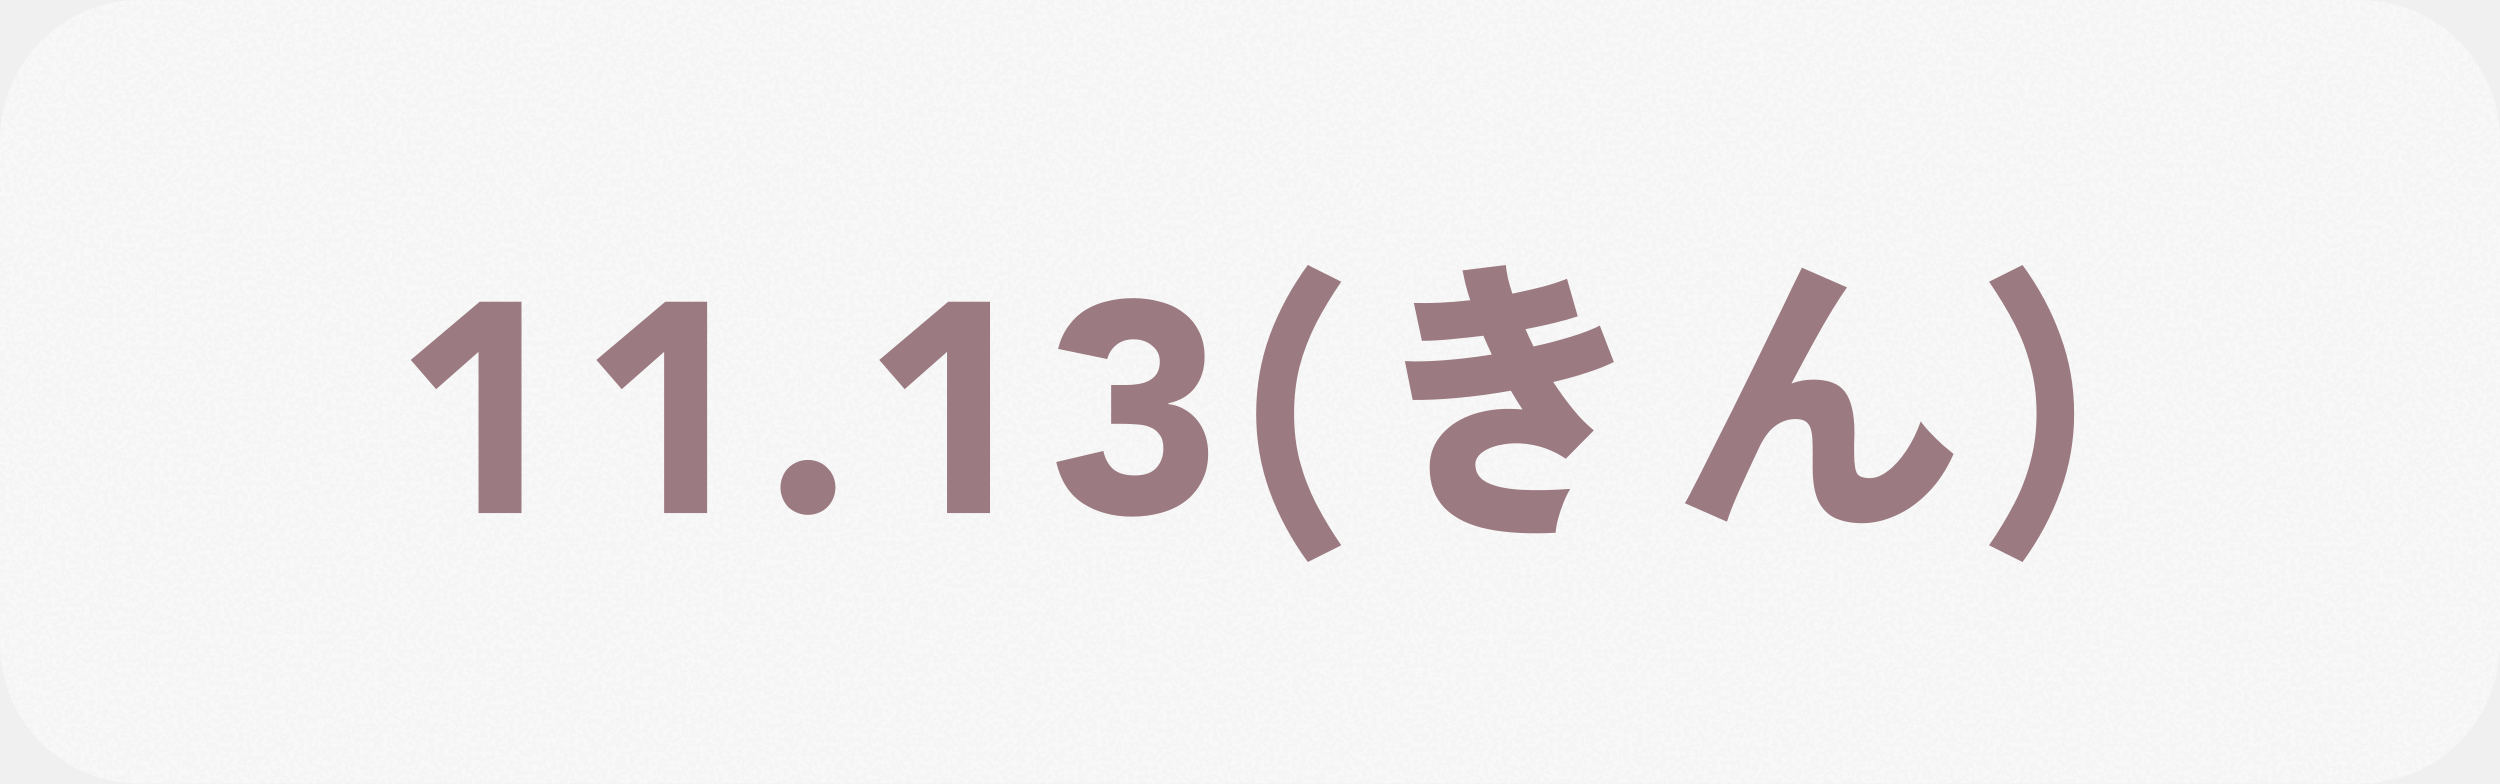
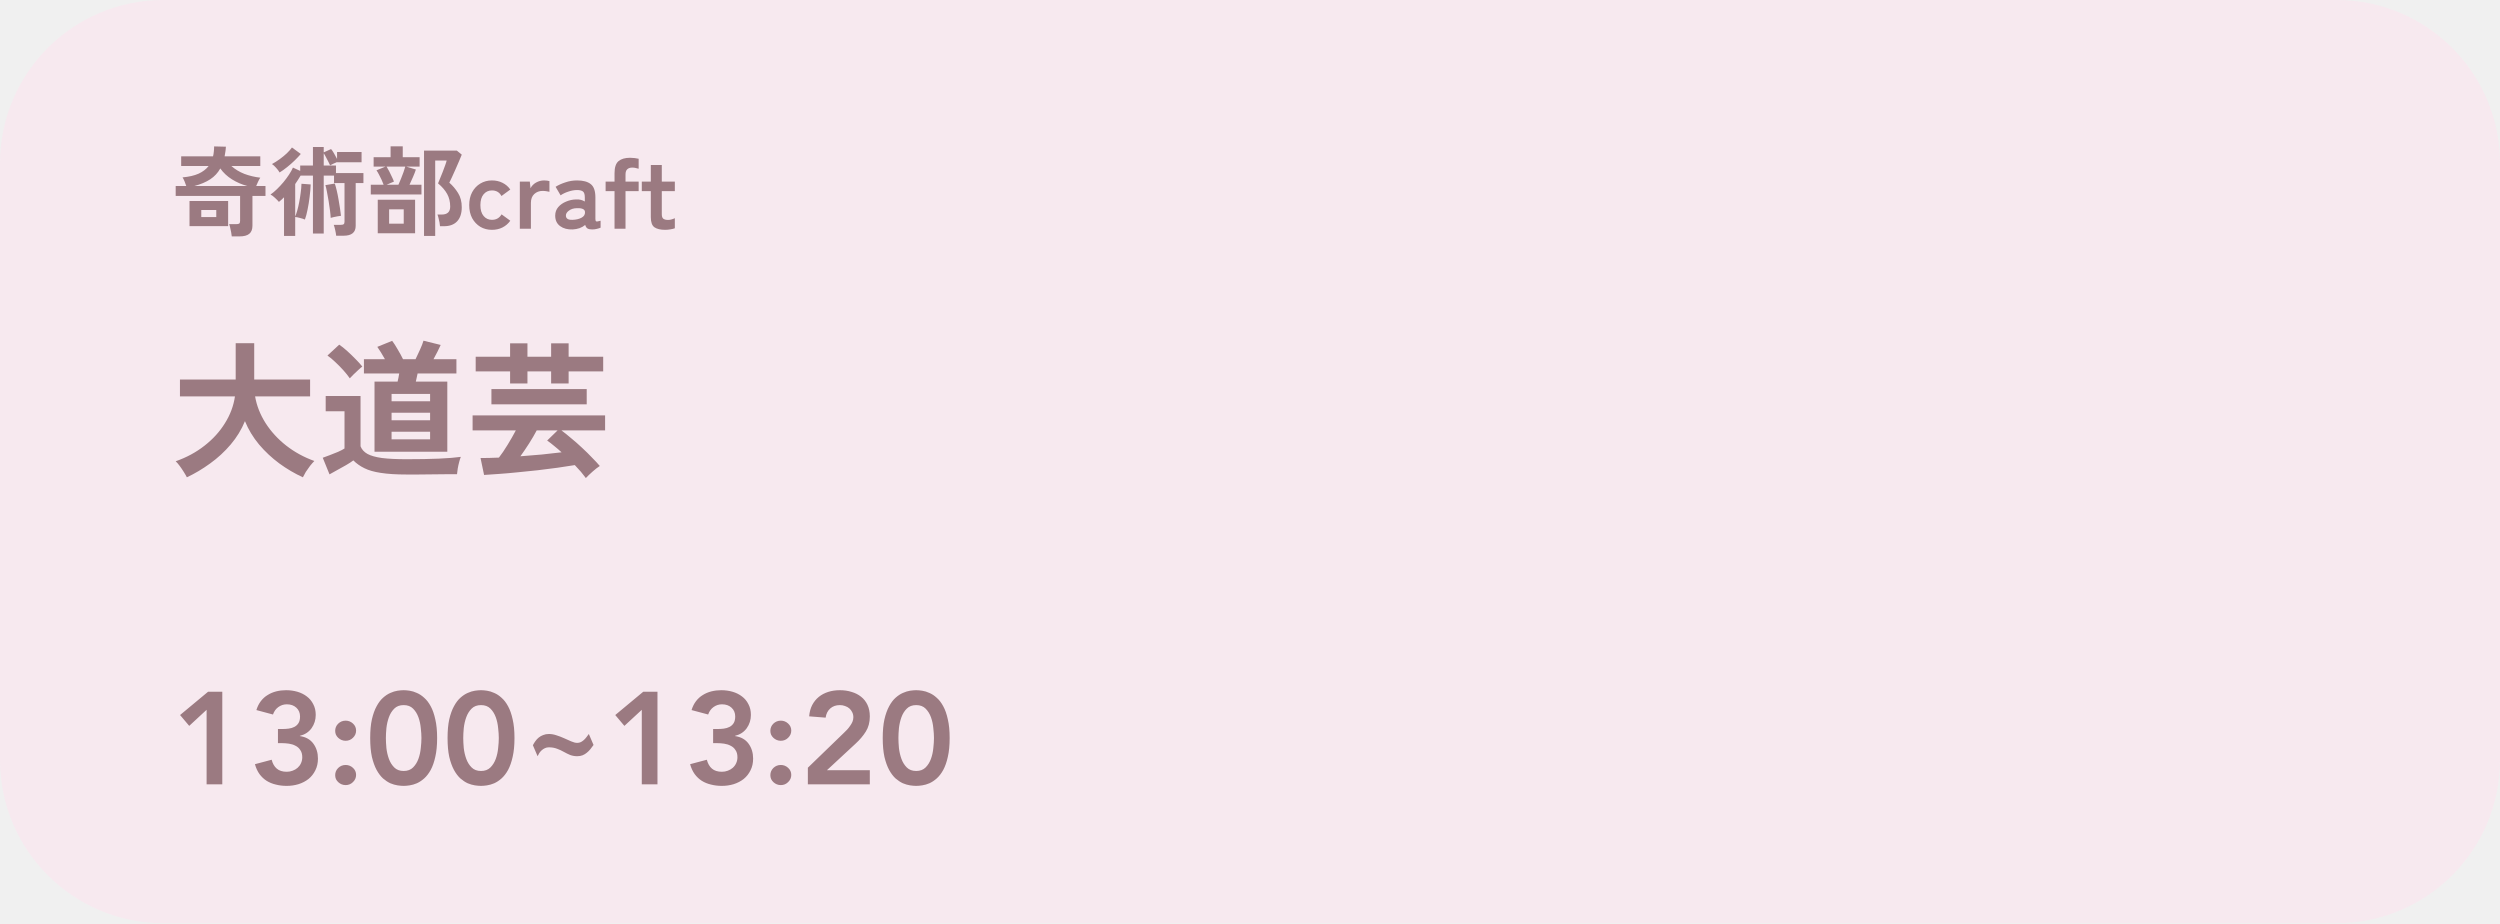
- <svg xmlns="http://www.w3.org/2000/svg" width="268" height="84" viewBox="0 0 268 84" fill="none">
-   <g filter="url(#filter0_n_0_1)">
-     <rect width="268" height="84" rx="15" fill="white" fill-opacity="0.5" />
-   </g>
-   <path d="M51.298 37.72L46.754 41.72L44.034 38.584L51.426 32.344H55.906V55H51.298V37.72ZM71.195 37.72L66.651 41.72L63.931 38.584L71.323 32.344H75.803V55H71.195V37.72ZM83.669 52.248C83.669 51.843 83.743 51.459 83.893 51.096C84.042 50.733 84.245 50.424 84.501 50.168C84.778 49.891 85.098 49.677 85.461 49.528C85.823 49.379 86.207 49.304 86.613 49.304C87.018 49.304 87.402 49.379 87.765 49.528C88.127 49.677 88.437 49.891 88.693 50.168C88.97 50.424 89.183 50.733 89.333 51.096C89.482 51.459 89.557 51.843 89.557 52.248C89.557 52.653 89.482 53.037 89.333 53.4C89.183 53.763 88.97 54.083 88.693 54.36C88.437 54.616 88.127 54.819 87.765 54.968C87.402 55.117 87.018 55.192 86.613 55.192C86.207 55.192 85.823 55.117 85.461 54.968C85.098 54.819 84.778 54.616 84.501 54.36C84.245 54.083 84.042 53.763 83.893 53.4C83.743 53.037 83.669 52.653 83.669 52.248ZM101.522 37.72L96.978 41.72L94.258 38.584L101.65 32.344H106.13V55H101.522V37.72ZM119.115 41.272H120.683C121.131 41.272 121.568 41.24 121.995 41.176C122.422 41.112 122.806 40.995 123.147 40.824C123.51 40.632 123.798 40.376 124.011 40.056C124.224 39.715 124.331 39.277 124.331 38.744C124.331 38.061 124.054 37.496 123.499 37.048C122.966 36.6 122.304 36.376 121.515 36.376C120.768 36.376 120.15 36.579 119.659 36.984C119.168 37.389 118.848 37.891 118.699 38.488L113.419 37.4C113.675 36.419 114.059 35.587 114.571 34.904C115.083 34.2 115.691 33.635 116.395 33.208C117.099 32.781 117.878 32.472 118.731 32.28C119.606 32.067 120.523 31.96 121.483 31.96C122.486 31.96 123.446 32.088 124.363 32.344C125.302 32.579 126.123 32.963 126.827 33.496C127.531 34.008 128.086 34.659 128.491 35.448C128.918 36.237 129.131 37.176 129.131 38.264C129.131 39.523 128.8 40.6 128.139 41.496C127.478 42.392 126.518 42.968 125.259 43.224V43.32C125.942 43.405 126.539 43.608 127.051 43.928C127.584 44.248 128.032 44.643 128.395 45.112C128.758 45.581 129.035 46.115 129.227 46.712C129.419 47.309 129.515 47.939 129.515 48.6C129.515 49.731 129.291 50.723 128.843 51.576C128.416 52.429 127.83 53.144 127.083 53.72C126.358 54.275 125.494 54.691 124.491 54.968C123.51 55.245 122.464 55.384 121.355 55.384C119.328 55.384 117.579 54.915 116.107 53.976C114.656 53.037 113.696 51.555 113.227 49.528L118.283 48.344C118.454 49.155 118.795 49.795 119.307 50.264C119.84 50.733 120.619 50.968 121.643 50.968C122.688 50.968 123.456 50.701 123.947 50.168C124.459 49.613 124.715 48.909 124.715 48.056C124.715 47.416 124.576 46.925 124.299 46.584C124.043 46.221 123.702 45.955 123.275 45.784C122.848 45.613 122.368 45.517 121.835 45.496C121.302 45.453 120.768 45.432 120.235 45.432H119.115V41.272ZM140.197 60.248C138.447 57.859 137.082 55.331 136.101 52.664C135.141 49.997 134.661 47.224 134.661 44.344C134.661 41.443 135.141 38.659 136.101 35.992C137.082 33.325 138.447 30.797 140.197 28.408L143.781 30.2C142.757 31.693 141.861 33.176 141.093 34.648C140.346 36.12 139.759 37.645 139.333 39.224C138.927 40.803 138.725 42.509 138.725 44.344C138.725 46.157 138.927 47.853 139.333 49.432C139.759 51.011 140.346 52.536 141.093 54.008C141.861 55.48 142.757 56.963 143.781 58.456L140.197 60.248ZM166.765 57.112C163.971 57.261 161.56 57.133 159.533 56.728C157.528 56.323 155.981 55.576 154.893 54.488C153.805 53.4 153.261 51.928 153.261 50.072C153.261 48.707 153.699 47.533 154.573 46.552C155.448 45.549 156.632 44.813 158.125 44.344C159.64 43.875 161.336 43.725 163.213 43.896C163 43.555 162.787 43.224 162.573 42.904C162.381 42.563 162.179 42.221 161.965 41.88C160.067 42.221 158.189 42.477 156.333 42.648C154.477 42.819 152.845 42.893 151.437 42.872L150.605 38.712C151.8 38.776 153.219 38.744 154.861 38.616C156.504 38.488 158.189 38.285 159.917 38.008C159.768 37.667 159.619 37.336 159.469 37.016C159.32 36.675 159.171 36.333 159.021 35.992C157.784 36.141 156.589 36.269 155.437 36.376C154.307 36.483 153.304 36.536 152.429 36.536L151.565 32.472C153.336 32.536 155.352 32.44 157.613 32.184C157.4 31.565 157.229 30.989 157.101 30.456C156.973 29.901 156.867 29.411 156.781 28.984L161.421 28.408C161.464 28.813 161.539 29.283 161.645 29.816C161.773 30.328 161.933 30.883 162.125 31.48C163.256 31.245 164.333 31 165.357 30.744C166.381 30.467 167.256 30.179 167.981 29.88L169.133 33.912C168.429 34.147 167.597 34.381 166.637 34.616C165.677 34.851 164.643 35.075 163.533 35.288C163.661 35.587 163.8 35.896 163.949 36.216C164.099 36.536 164.248 36.845 164.397 37.144C165.848 36.824 167.192 36.472 168.429 36.088C169.688 35.704 170.712 35.309 171.501 34.904L173.005 38.808C172.195 39.213 171.224 39.597 170.093 39.96C168.984 40.323 167.789 40.653 166.509 40.952C167.192 41.997 167.896 42.968 168.621 43.864C169.347 44.76 170.093 45.517 170.861 46.136L167.853 49.176C166.765 48.451 165.645 47.971 164.493 47.736C163.363 47.501 162.317 47.459 161.357 47.608C160.397 47.736 159.619 48.003 159.021 48.408C158.445 48.792 158.157 49.251 158.157 49.784C158.157 50.659 158.584 51.309 159.437 51.736C160.312 52.163 161.517 52.419 163.053 52.504C164.589 52.589 166.349 52.557 168.333 52.408C168.077 52.813 167.832 53.315 167.597 53.912C167.363 54.488 167.171 55.064 167.021 55.64C166.872 56.216 166.787 56.707 166.765 57.112ZM199.629 56.088C198.563 56.088 197.624 55.917 196.813 55.576C196.024 55.235 195.405 54.637 194.957 53.784C194.531 52.909 194.317 51.693 194.317 50.136V47.864C194.317 46.691 194.179 45.912 193.901 45.528C193.645 45.123 193.176 44.92 192.493 44.92C191.704 44.92 190.979 45.165 190.317 45.656C189.656 46.147 189.08 46.915 188.589 47.96C187.757 49.709 187.021 51.299 186.381 52.728C185.763 54.136 185.347 55.203 185.133 55.928L180.621 53.944C180.835 53.603 181.187 52.941 181.677 51.96C182.189 50.979 182.787 49.795 183.469 48.408C184.173 47.021 184.92 45.539 185.709 43.96C186.499 42.36 187.288 40.76 188.077 39.16C188.867 37.539 189.603 36.024 190.285 34.616C190.989 33.187 191.587 31.949 192.077 30.904C192.589 29.859 192.952 29.123 193.165 28.696L197.997 30.808C197.592 31.363 197.069 32.163 196.429 33.208C195.789 34.253 195.096 35.459 194.349 36.824C193.603 38.189 192.835 39.619 192.045 41.112C192.792 40.835 193.571 40.696 194.381 40.696C196.024 40.696 197.165 41.144 197.805 42.04C198.467 42.936 198.797 44.397 198.797 46.424C198.797 46.68 198.787 47.032 198.765 47.48C198.765 47.907 198.765 48.259 198.765 48.536C198.765 49.688 198.872 50.435 199.085 50.776C199.299 51.096 199.757 51.256 200.461 51.256C201.08 51.256 201.72 51 202.381 50.488C203.064 49.976 203.715 49.261 204.333 48.344C204.952 47.427 205.475 46.371 205.901 45.176C206.179 45.56 206.531 45.976 206.957 46.424C207.384 46.872 207.821 47.299 208.269 47.704C208.717 48.088 209.101 48.408 209.421 48.664C208.675 50.349 207.757 51.736 206.669 52.824C205.603 53.912 204.461 54.723 203.245 55.256C202.029 55.811 200.824 56.088 199.629 56.088ZM216.813 60.248L213.229 58.456C214.253 56.963 215.149 55.48 215.917 54.008C216.685 52.536 217.272 51.011 217.677 49.432C218.104 47.853 218.317 46.157 218.317 44.344C218.317 42.509 218.104 40.803 217.677 39.224C217.272 37.645 216.685 36.12 215.917 34.648C215.149 33.176 214.253 31.693 213.229 30.2L216.813 28.408C218.563 30.797 219.917 33.325 220.877 35.992C221.859 38.659 222.349 41.443 222.349 44.344C222.349 47.224 221.859 49.997 220.877 52.664C219.917 55.331 218.563 57.859 216.813 60.248Z" fill="#9B7A81" />
-   <defs>
-     <filter id="filter0_n_0_1" x="0" y="0" width="268" height="84" filterUnits="userSpaceOnUse" color-interpolation-filters="sRGB">
-       <feFlood flood-opacity="0" result="BackgroundImageFix" />
-       <feBlend mode="normal" in="SourceGraphic" in2="BackgroundImageFix" result="shape" />
-       <feTurbulence type="fractalNoise" baseFrequency="2 2" stitchTiles="stitch" numOctaves="3" result="noise" seed="1138" />
-       <feColorMatrix in="noise" type="luminanceToAlpha" result="alphaNoise" />
-       <feComponentTransfer in="alphaNoise" result="coloredNoise1">
-         <feFuncA type="discrete" tableValues="1 1 1 1 1 1 1 1 1 1 1 1 1 1 1 1 1 1 1 1 1 1 1 1 1 1 1 1 1 1 1 1 1 1 1 1 1 1 1 1 1 1 1 1 1 1 1 1 1 1 1 0 0 0 0 0 0 0 0 0 0 0 0 0 0 0 0 0 0 0 0 0 0 0 0 0 0 0 0 0 0 0 0 0 0 0 0 0 0 0 0 0 0 0 0 0 0 0 0 0 " />
-       </feComponentTransfer>
-       <feComposite operator="in" in2="shape" in="coloredNoise1" result="noise1Clipped" />
-       <feFlood flood-color="rgba(217, 217, 217, 0.19)" result="color1Flood" />
-       <feComposite operator="in" in2="noise1Clipped" in="color1Flood" result="color1" />
-       <feMerge result="effect1_noise_0_1">
-         <feMergeNode in="shape" />
-         <feMergeNode in="color1" />
-       </feMerge>
-     </filter>
-   </defs>
+ <svg xmlns="http://www.w3.org/2000/svg" width="306" height="113" viewBox="0 0 306 113" fill="none">
+   <rect width="306" height="113" rx="20" fill="#F7E9EF" />
+   <path d="M28.368 28.936C28.36 28.8 28.336 28.636 28.296 28.444C28.264 28.252 28.224 28.064 28.176 27.88C28.136 27.696 28.092 27.548 28.044 27.436H28.908C29.084 27.436 29.208 27.412 29.28 27.364C29.352 27.308 29.388 27.196 29.388 27.028V23.98H21.504V22.768H22.8C22.744 22.6 22.676 22.416 22.596 22.216C22.516 22.016 22.432 21.848 22.344 21.712C23.136 21.64 23.792 21.488 24.312 21.256C24.832 21.016 25.24 20.704 25.536 20.32H22.176V19.132H26.076C26.124 18.948 26.156 18.756 26.172 18.556C26.196 18.356 26.208 18.144 26.208 17.92L27.648 17.956C27.64 18.164 27.62 18.368 27.588 18.568C27.564 18.76 27.532 18.948 27.492 19.132H31.86V20.32H28.32C28.768 20.72 29.296 21.04 29.904 21.28C30.52 21.512 31.172 21.668 31.86 21.748C31.764 21.892 31.672 22.06 31.584 22.252C31.496 22.436 31.42 22.608 31.356 22.768H32.496V23.98H30.9V27.616C30.9 28.08 30.768 28.416 30.504 28.624C30.248 28.832 29.852 28.936 29.316 28.936H28.368ZM23.196 27.676V24.604H27.924V27.676H23.196ZM23.784 22.768H30.276C29.596 22.584 28.968 22.312 28.392 21.952C27.816 21.592 27.34 21.148 26.964 20.62C26.668 21.156 26.26 21.596 25.74 21.94C25.22 22.284 24.568 22.56 23.784 22.768ZM24.636 26.572H26.472V25.708H24.636V26.572ZM34.764 28.876V24.148C34.66 24.252 34.556 24.352 34.452 24.448C34.348 24.536 34.244 24.624 34.14 24.712C34.028 24.576 33.868 24.412 33.66 24.22C33.46 24.028 33.276 23.892 33.108 23.812C33.364 23.636 33.628 23.416 33.9 23.152C34.172 22.888 34.436 22.604 34.692 22.3C34.948 21.988 35.176 21.68 35.376 21.376C35.584 21.064 35.744 20.776 35.856 20.512L36.744 20.92V20.26H38.304V17.992H39.624V18.652L40.524 18.244C40.636 18.372 40.76 18.556 40.896 18.796C41.032 19.028 41.152 19.248 41.256 19.456V18.604H44.256V19.864H41.256V19.84C41.128 19.888 40.98 19.952 40.812 20.032C40.652 20.104 40.516 20.172 40.404 20.236C40.356 20.116 40.284 19.968 40.188 19.792C40.1 19.608 40.004 19.424 39.9 19.24C39.804 19.048 39.712 18.888 39.624 18.76V20.26H41.124V21.184H44.484V22.408H43.536V27.64C43.536 28.448 43.044 28.852 42.06 28.852H41.148C41.132 28.668 41.092 28.436 41.028 28.156C40.972 27.884 40.912 27.672 40.848 27.52H41.712C41.872 27.52 41.988 27.496 42.06 27.448C42.132 27.392 42.168 27.288 42.168 27.136V22.408H40.884V21.496H39.624V28.588H38.304V21.496H36.792C36.688 21.672 36.58 21.848 36.468 22.024C36.364 22.192 36.252 22.36 36.132 22.528V26.5C36.212 26.316 36.296 26.072 36.384 25.768C36.472 25.456 36.552 25.112 36.624 24.736C36.696 24.36 36.756 23.98 36.804 23.596C36.86 23.204 36.892 22.836 36.9 22.492L38.028 22.576C38.012 23.048 37.968 23.556 37.896 24.1C37.832 24.644 37.748 25.164 37.644 25.66C37.548 26.148 37.44 26.552 37.32 26.872C37.152 26.8 36.952 26.736 36.72 26.68C36.496 26.616 36.3 26.576 36.132 26.56V28.876H34.764ZM40.476 26.668C40.468 26.436 40.44 26.136 40.392 25.768C40.344 25.4 40.288 25.016 40.224 24.616C40.16 24.216 40.092 23.84 40.02 23.488C39.956 23.136 39.892 22.86 39.828 22.66L40.98 22.468C41.06 22.7 41.14 22.988 41.22 23.332C41.3 23.668 41.372 24.028 41.436 24.412C41.508 24.788 41.568 25.152 41.616 25.504C41.672 25.856 41.712 26.16 41.736 26.416C41.632 26.424 41.496 26.444 41.328 26.476C41.168 26.508 41.008 26.54 40.848 26.572C40.696 26.604 40.572 26.636 40.476 26.668ZM34.224 21.112C34.12 20.928 33.976 20.736 33.792 20.536C33.616 20.336 33.448 20.184 33.288 20.08C33.6 19.912 33.916 19.712 34.236 19.48C34.556 19.248 34.848 19.008 35.112 18.76C35.376 18.504 35.584 18.268 35.736 18.052L36.816 18.844C36.608 19.092 36.356 19.36 36.06 19.648C35.772 19.928 35.468 20.196 35.148 20.452C34.828 20.708 34.52 20.928 34.224 21.112ZM51.9 28.876V18.436H55.92L56.52 18.928C56.448 19.12 56.34 19.38 56.196 19.708C56.06 20.028 55.912 20.368 55.752 20.728C55.592 21.08 55.444 21.408 55.308 21.712C55.172 22.008 55.068 22.224 54.996 22.36C55.404 22.712 55.76 23.132 56.064 23.62C56.368 24.1 56.52 24.684 56.52 25.372C56.52 26.108 56.332 26.68 55.956 27.088C55.58 27.488 55.044 27.688 54.348 27.688H53.856C53.848 27.552 53.828 27.396 53.796 27.22C53.764 27.036 53.724 26.86 53.676 26.692C53.636 26.516 53.592 26.372 53.544 26.26H54.06C54.756 26.26 55.104 25.936 55.104 25.288C55.104 24.704 54.98 24.188 54.732 23.74C54.484 23.292 54.112 22.86 53.616 22.444C53.664 22.332 53.74 22.148 53.844 21.892C53.948 21.636 54.06 21.36 54.18 21.064C54.3 20.76 54.404 20.48 54.492 20.224C54.588 19.96 54.648 19.768 54.672 19.648H53.268V28.876H51.9ZM45.384 23.8V22.612H46.956C46.892 22.428 46.808 22.224 46.704 22C46.6 21.776 46.492 21.56 46.38 21.352C46.268 21.136 46.168 20.968 46.08 20.848L47.184 20.392H45.732V19.24H47.808V17.908H49.296V19.24H51.36V20.392H49.728L50.904 20.752C50.824 21 50.708 21.3 50.556 21.652C50.412 21.996 50.268 22.316 50.124 22.612H51.588V23.8H45.384ZM46.236 28.552V24.448H50.808V28.552H46.236ZM47.316 22.612H48.768C48.864 22.404 48.968 22.16 49.08 21.88C49.192 21.6 49.296 21.328 49.392 21.064C49.488 20.792 49.56 20.568 49.608 20.392H47.316C47.412 20.544 47.52 20.736 47.64 20.968C47.76 21.2 47.872 21.432 47.976 21.664C48.088 21.888 48.168 22.076 48.216 22.228L47.316 22.612ZM47.628 27.376H49.416V25.624H47.628V27.376ZM60.216 28.132C59.688 28.132 59.212 28.008 58.788 27.76C58.372 27.504 58.04 27.152 57.792 26.704C57.552 26.248 57.432 25.716 57.432 25.108C57.432 24.5 57.552 23.972 57.792 23.524C58.04 23.068 58.372 22.716 58.788 22.468C59.212 22.212 59.688 22.084 60.216 22.084C60.688 22.084 61.116 22.18 61.5 22.372C61.892 22.564 62.212 22.84 62.46 23.2L61.38 23.992C61.132 23.536 60.744 23.308 60.216 23.308C59.8 23.308 59.46 23.464 59.196 23.776C58.932 24.088 58.8 24.532 58.8 25.108C58.8 25.684 58.932 26.128 59.196 26.44C59.46 26.752 59.8 26.908 60.216 26.908C60.736 26.908 61.128 26.684 61.392 26.236L62.46 27.016C62.212 27.368 61.892 27.644 61.5 27.844C61.116 28.036 60.688 28.132 60.216 28.132ZM63.627 28V22.228H64.85L64.934 23.044C65.079 22.756 65.302 22.524 65.606 22.348C65.918 22.172 66.246 22.084 66.591 22.084C66.727 22.084 66.85 22.092 66.963 22.108C67.075 22.124 67.171 22.144 67.251 22.168V23.476C67.147 23.444 67.022 23.42 66.879 23.404C66.743 23.38 66.582 23.368 66.398 23.368C66.007 23.368 65.671 23.496 65.391 23.752C65.118 24.008 64.983 24.368 64.983 24.832V28H63.627ZM70.105 28.084C69.481 28.108 68.965 27.972 68.557 27.676C68.157 27.38 67.957 26.952 67.957 26.392C67.957 25.984 68.081 25.636 68.329 25.348C68.577 25.06 68.897 24.836 69.289 24.676C69.681 24.508 70.085 24.42 70.501 24.412C70.709 24.396 70.905 24.412 71.089 24.46C71.273 24.508 71.437 24.576 71.581 24.664V24.16C71.581 23.784 71.501 23.54 71.341 23.428C71.181 23.316 70.945 23.26 70.633 23.26C70.297 23.26 69.941 23.324 69.565 23.452C69.197 23.572 68.881 23.724 68.617 23.908L68.005 22.864C68.333 22.656 68.729 22.476 69.193 22.324C69.657 22.164 70.137 22.084 70.633 22.084C71.377 22.084 71.937 22.236 72.313 22.54C72.689 22.836 72.877 23.376 72.877 24.16V26.812C72.877 26.98 72.913 27.076 72.985 27.1C73.065 27.124 73.241 27.096 73.513 27.016V27.868C73.393 27.924 73.241 27.972 73.057 28.012C72.881 28.06 72.689 28.084 72.481 28.084C72.233 28.084 72.041 28.044 71.905 27.964C71.777 27.876 71.685 27.732 71.629 27.532C71.429 27.7 71.197 27.832 70.933 27.928C70.669 28.016 70.393 28.068 70.105 28.084ZM70.081 26.908C70.529 26.892 70.897 26.804 71.185 26.644C71.481 26.484 71.621 26.256 71.605 25.96C71.597 25.768 71.497 25.636 71.305 25.564C71.121 25.492 70.889 25.464 70.609 25.48C70.217 25.488 69.893 25.588 69.637 25.78C69.381 25.964 69.257 26.172 69.265 26.404C69.281 26.764 69.553 26.932 70.081 26.908ZM75.219 28V23.392H74.127V22.228H75.219V21.196C75.219 20.484 75.383 19.992 75.711 19.72C76.039 19.448 76.507 19.312 77.115 19.312C77.307 19.312 77.499 19.324 77.691 19.348C77.891 19.372 78.051 19.4 78.171 19.432V20.656C78.059 20.616 77.935 20.584 77.799 20.56C77.671 20.528 77.539 20.512 77.403 20.512C77.131 20.512 76.923 20.58 76.779 20.716C76.635 20.844 76.563 21.06 76.563 21.364V22.228H78.171V23.392H76.563V28H75.219ZM81.412 28.132C80.844 28.132 80.408 28.028 80.104 27.82C79.808 27.612 79.66 27.196 79.66 26.572V23.392H78.556V22.228H79.66V20.2H81.004V22.228H82.6V23.392H81.004V26.224C81.004 26.496 81.068 26.68 81.196 26.776C81.332 26.872 81.524 26.92 81.772 26.92C81.924 26.92 82.076 26.896 82.228 26.848C82.388 26.8 82.512 26.752 82.6 26.704V27.94C82.456 27.996 82.276 28.04 82.06 28.072C81.844 28.112 81.628 28.132 81.412 28.132Z" fill="#9B7A81" />
+   <path d="M22.872 58.422C22.776 58.23 22.644 58.002 22.476 57.738C22.32 57.486 22.152 57.24 21.972 57C21.804 56.772 21.648 56.592 21.504 56.46C22.836 55.992 24.012 55.356 25.032 54.552C26.064 53.748 26.898 52.83 27.534 51.798C28.182 50.766 28.59 49.674 28.758 48.522H22.026V46.452H28.848V42.006H31.116V46.452H37.956V48.522H31.224C31.416 49.65 31.842 50.736 32.502 51.78C33.162 52.812 34.002 53.73 35.022 54.534C36.054 55.338 37.206 55.968 38.478 56.424C38.322 56.58 38.148 56.778 37.956 57.018C37.776 57.258 37.602 57.504 37.434 57.756C37.278 58.02 37.158 58.242 37.074 58.422C36.078 57.966 35.118 57.402 34.194 56.73C33.27 56.046 32.442 55.272 31.71 54.408C30.978 53.532 30.402 52.578 29.982 51.546C29.562 52.578 28.98 53.532 28.236 54.408C27.492 55.284 26.652 56.058 25.716 56.73C24.792 57.402 23.844 57.966 22.872 58.422ZM45.84 55.29V46.704H48.666C48.702 46.548 48.738 46.386 48.774 46.218C48.81 46.038 48.84 45.87 48.864 45.714H44.544V43.968H47.118C46.962 43.692 46.8 43.416 46.632 43.14C46.464 42.864 46.314 42.636 46.182 42.456L48 41.718C48.204 41.982 48.432 42.336 48.684 42.78C48.948 43.224 49.164 43.62 49.332 43.968H50.862C51.03 43.632 51.21 43.248 51.402 42.816C51.606 42.372 51.75 42 51.834 41.7L53.94 42.222C53.844 42.45 53.712 42.726 53.544 43.05C53.388 43.362 53.226 43.668 53.058 43.968H55.866V45.714H51.114C51.078 45.87 51.042 46.038 51.006 46.218C50.97 46.386 50.934 46.548 50.898 46.704H54.75V55.29H45.84ZM49.764 58.08C48.492 58.08 47.442 58.014 46.614 57.882C45.798 57.762 45.126 57.57 44.598 57.306C44.082 57.054 43.632 56.736 43.248 56.352C43.032 56.52 42.738 56.712 42.366 56.928C42.006 57.132 41.64 57.336 41.268 57.54C40.896 57.744 40.584 57.918 40.332 58.062L39.504 56.028C39.708 55.956 39.984 55.854 40.332 55.722C40.68 55.59 41.028 55.452 41.376 55.308C41.724 55.152 41.988 55.014 42.168 54.894V50.34H39.864V48.468H44.13V54.624C44.274 55.008 44.556 55.32 44.976 55.56C45.396 55.788 45.996 55.956 46.776 56.064C47.556 56.16 48.552 56.208 49.764 56.208C51.3 56.208 52.62 56.184 53.724 56.136C54.828 56.088 55.722 56.016 56.406 55.92C56.346 56.052 56.28 56.256 56.208 56.532C56.136 56.796 56.076 57.066 56.028 57.342C55.98 57.63 55.95 57.864 55.938 58.044C55.602 58.044 55.164 58.044 54.624 58.044C54.084 58.056 53.508 58.062 52.896 58.062C52.296 58.074 51.72 58.08 51.168 58.08C50.616 58.08 50.148 58.08 49.764 58.08ZM42.816 46.308C42.612 46.008 42.354 45.684 42.042 45.336C41.73 44.988 41.4 44.652 41.052 44.328C40.716 44.004 40.392 43.734 40.08 43.518L41.52 42.186C41.808 42.378 42.132 42.636 42.492 42.96C42.852 43.284 43.2 43.62 43.536 43.968C43.872 44.304 44.142 44.604 44.346 44.868C44.226 44.952 44.064 45.09 43.86 45.282C43.656 45.462 43.458 45.648 43.266 45.84C43.074 46.032 42.924 46.188 42.816 46.308ZM47.928 53.778H52.644V52.842H47.928V53.778ZM47.928 51.438H52.644V50.52H47.928V51.438ZM47.928 49.116H52.644V48.216H47.928V49.116ZM71.706 58.512C71.538 58.284 71.34 58.032 71.112 57.756C70.884 57.492 70.632 57.216 70.356 56.928C69.72 57.036 69.012 57.144 68.232 57.252C67.452 57.36 66.648 57.462 65.82 57.558C64.992 57.654 64.17 57.738 63.354 57.81C62.55 57.894 61.794 57.96 61.086 58.008C60.378 58.068 59.766 58.11 59.25 58.134L58.818 56.064C59.478 56.064 60.228 56.046 61.068 56.01C61.404 55.578 61.758 55.056 62.13 54.444C62.514 53.82 62.85 53.232 63.138 52.68H57.846V50.844H74.064V52.68H68.718C69.078 52.944 69.474 53.262 69.906 53.634C70.35 53.994 70.794 54.384 71.238 54.804C71.682 55.212 72.09 55.614 72.462 56.01C72.846 56.394 73.164 56.736 73.416 57.036C73.152 57.204 72.858 57.432 72.534 57.72C72.21 58.008 71.934 58.272 71.706 58.512ZM62.436 46.938V45.462H58.224V43.662H62.436V42.024H64.56V43.662H67.458V42.024H69.6V43.662H73.83V45.462H69.6V46.938H67.458V45.462H64.56V46.938H62.436ZM60.15 49.494V47.622H71.814V49.494H60.15ZM63.696 55.848C64.572 55.788 65.448 55.716 66.324 55.632C67.2 55.536 68.004 55.446 68.736 55.362C68.436 55.086 68.136 54.828 67.836 54.588C67.536 54.336 67.248 54.114 66.972 53.922L68.25 52.68H65.694C65.43 53.184 65.118 53.718 64.758 54.282C64.398 54.846 64.044 55.368 63.696 55.848Z" fill="#9B7A81" />
+   <path d="M25.288 86.88L23.16 88.848L22.04 87.52L25.464 84.672H27.208V96H25.288V86.88ZM34.021 89.232H34.517C34.794 89.232 35.061 89.216 35.317 89.184C35.583 89.152 35.818 89.083 36.021 88.976C36.234 88.869 36.405 88.715 36.533 88.512C36.661 88.309 36.725 88.037 36.725 87.696C36.725 87.259 36.575 86.901 36.277 86.624C35.978 86.347 35.589 86.208 35.109 86.208C34.725 86.208 34.378 86.32 34.069 86.544C33.77 86.757 33.551 87.061 33.413 87.456L31.381 86.912C31.509 86.496 31.69 86.133 31.925 85.824C32.159 85.515 32.437 85.264 32.757 85.072C33.077 84.869 33.429 84.72 33.813 84.624C34.197 84.528 34.597 84.48 35.013 84.48C35.503 84.48 35.967 84.544 36.405 84.672C36.842 84.8 37.226 84.992 37.557 85.248C37.887 85.493 38.149 85.808 38.341 86.192C38.543 86.565 38.645 87.003 38.645 87.504C38.645 88.112 38.474 88.656 38.133 89.136C37.791 89.605 37.317 89.915 36.709 90.064V90.096C37.434 90.203 37.983 90.512 38.357 91.024C38.73 91.536 38.917 92.144 38.917 92.848C38.917 93.392 38.81 93.872 38.597 94.288C38.394 94.704 38.117 95.056 37.765 95.344C37.413 95.621 37.002 95.835 36.533 95.984C36.074 96.123 35.594 96.192 35.093 96.192C34.623 96.192 34.181 96.139 33.765 96.032C33.349 95.936 32.97 95.781 32.629 95.568C32.298 95.355 32.01 95.083 31.765 94.752C31.519 94.411 31.333 94.005 31.205 93.536L33.253 92.992C33.37 93.461 33.578 93.824 33.877 94.08C34.175 94.336 34.581 94.464 35.093 94.464C35.349 94.464 35.589 94.421 35.813 94.336C36.047 94.251 36.25 94.133 36.421 93.984C36.602 93.824 36.741 93.637 36.837 93.424C36.943 93.2 36.997 92.955 36.997 92.688C36.997 92.325 36.917 92.032 36.757 91.808C36.607 91.573 36.41 91.397 36.165 91.28C35.93 91.152 35.663 91.067 35.365 91.024C35.066 90.981 34.773 90.96 34.485 90.96H34.021V89.232ZM41.026 94.88C41.026 94.539 41.148 94.245 41.394 94C41.65 93.755 41.953 93.632 42.306 93.632C42.647 93.632 42.946 93.749 43.202 93.984C43.458 94.219 43.586 94.507 43.586 94.848C43.586 95.189 43.458 95.483 43.202 95.728C42.956 95.973 42.657 96.096 42.306 96.096C42.135 96.096 41.969 96.064 41.809 96C41.66 95.936 41.527 95.851 41.41 95.744C41.292 95.637 41.196 95.509 41.121 95.36C41.057 95.211 41.026 95.051 41.026 94.88ZM41.026 89.456C41.026 89.115 41.148 88.821 41.394 88.576C41.65 88.331 41.953 88.208 42.306 88.208C42.647 88.208 42.946 88.325 43.202 88.56C43.458 88.795 43.586 89.083 43.586 89.424C43.586 89.765 43.458 90.059 43.202 90.304C42.956 90.549 42.657 90.672 42.306 90.672C42.135 90.672 41.969 90.64 41.809 90.576C41.66 90.512 41.527 90.427 41.41 90.32C41.292 90.213 41.196 90.085 41.121 89.936C41.057 89.787 41.026 89.627 41.026 89.456ZM45.312 90.336C45.312 89.44 45.381 88.677 45.52 88.048C45.669 87.408 45.861 86.875 46.096 86.448C46.331 86.011 46.592 85.664 46.88 85.408C47.178 85.141 47.477 84.944 47.776 84.816C48.085 84.677 48.379 84.587 48.656 84.544C48.944 84.501 49.194 84.48 49.408 84.48C49.621 84.48 49.867 84.501 50.144 84.544C50.432 84.587 50.725 84.677 51.024 84.816C51.333 84.944 51.632 85.141 51.92 85.408C52.218 85.664 52.485 86.011 52.72 86.448C52.955 86.875 53.141 87.408 53.28 88.048C53.429 88.677 53.504 89.44 53.504 90.336C53.504 91.232 53.429 92 53.28 92.64C53.141 93.269 52.955 93.803 52.72 94.24C52.485 94.667 52.218 95.013 51.92 95.28C51.632 95.536 51.333 95.733 51.024 95.872C50.725 96 50.432 96.085 50.144 96.128C49.867 96.171 49.621 96.192 49.408 96.192C49.194 96.192 48.944 96.171 48.656 96.128C48.379 96.085 48.085 96 47.776 95.872C47.477 95.733 47.178 95.536 46.88 95.28C46.592 95.013 46.331 94.667 46.096 94.24C45.861 93.803 45.669 93.269 45.52 92.64C45.381 92 45.312 91.232 45.312 90.336ZM47.232 90.336C47.232 90.688 47.253 91.099 47.296 91.568C47.349 92.027 47.45 92.464 47.6 92.88C47.749 93.296 47.968 93.648 48.256 93.936C48.544 94.224 48.928 94.368 49.408 94.368C49.888 94.368 50.272 94.224 50.56 93.936C50.848 93.648 51.066 93.296 51.216 92.88C51.365 92.464 51.461 92.027 51.504 91.568C51.557 91.099 51.584 90.688 51.584 90.336C51.584 89.984 51.557 89.579 51.504 89.12C51.461 88.651 51.365 88.208 51.216 87.792C51.066 87.376 50.848 87.024 50.56 86.736C50.272 86.448 49.888 86.304 49.408 86.304C48.928 86.304 48.544 86.448 48.256 86.736C47.968 87.024 47.749 87.376 47.6 87.792C47.45 88.208 47.349 88.651 47.296 89.12C47.253 89.579 47.232 89.984 47.232 90.336ZM54.781 90.336C54.781 89.44 54.85 88.677 54.989 88.048C55.138 87.408 55.33 86.875 55.565 86.448C55.799 86.011 56.061 85.664 56.349 85.408C56.647 85.141 56.946 84.944 57.245 84.816C57.554 84.677 57.847 84.587 58.125 84.544C58.413 84.501 58.663 84.48 58.877 84.48C59.09 84.48 59.335 84.501 59.613 84.544C59.901 84.587 60.194 84.677 60.493 84.816C60.802 84.944 61.101 85.141 61.389 85.408C61.687 85.664 61.954 86.011 62.189 86.448C62.423 86.875 62.61 87.408 62.749 88.048C62.898 88.677 62.973 89.44 62.973 90.336C62.973 91.232 62.898 92 62.749 92.64C62.61 93.269 62.423 93.803 62.189 94.24C61.954 94.667 61.687 95.013 61.389 95.28C61.101 95.536 60.802 95.733 60.493 95.872C60.194 96 59.901 96.085 59.613 96.128C59.335 96.171 59.09 96.192 58.877 96.192C58.663 96.192 58.413 96.171 58.125 96.128C57.847 96.085 57.554 96 57.245 95.872C56.946 95.733 56.647 95.536 56.349 95.28C56.061 95.013 55.799 94.667 55.565 94.24C55.33 93.803 55.138 93.269 54.989 92.64C54.85 92 54.781 91.232 54.781 90.336ZM56.701 90.336C56.701 90.688 56.722 91.099 56.765 91.568C56.818 92.027 56.919 92.464 57.069 92.88C57.218 93.296 57.437 93.648 57.725 93.936C58.013 94.224 58.397 94.368 58.877 94.368C59.357 94.368 59.741 94.224 60.029 93.936C60.317 93.648 60.535 93.296 60.685 92.88C60.834 92.464 60.93 92.027 60.973 91.568C61.026 91.099 61.053 90.688 61.053 90.336C61.053 89.984 61.026 89.579 60.973 89.12C60.93 88.651 60.834 88.208 60.685 87.792C60.535 87.376 60.317 87.024 60.029 86.736C59.741 86.448 59.357 86.304 58.877 86.304C58.397 86.304 58.013 86.448 57.725 86.736C57.437 87.024 57.218 87.376 57.069 87.792C56.919 88.208 56.818 88.651 56.765 89.12C56.722 89.579 56.701 89.984 56.701 90.336ZM72.649 91.184C72.532 91.355 72.404 91.525 72.265 91.696C72.137 91.856 71.993 92 71.833 92.128C71.684 92.256 71.508 92.363 71.305 92.448C71.113 92.523 70.895 92.56 70.649 92.56C70.351 92.56 70.068 92.512 69.801 92.416C69.545 92.309 69.284 92.181 69.017 92.032C68.761 91.883 68.484 91.755 68.185 91.648C67.887 91.531 67.551 91.472 67.177 91.472C66.996 91.472 66.831 91.509 66.681 91.584C66.543 91.648 66.415 91.733 66.297 91.84C66.191 91.936 66.095 92.048 66.009 92.176C65.935 92.304 65.865 92.432 65.801 92.56L65.225 91.216C65.311 91.045 65.412 90.88 65.529 90.72C65.647 90.549 65.785 90.4 65.945 90.272C66.105 90.144 66.287 90.043 66.489 89.968C66.692 89.883 66.921 89.84 67.177 89.84C67.487 89.84 67.796 89.893 68.105 90C68.415 90.096 68.724 90.213 69.033 90.352C69.332 90.48 69.62 90.608 69.897 90.736C70.185 90.864 70.436 90.928 70.649 90.928C70.809 90.928 70.959 90.896 71.097 90.832C71.236 90.757 71.359 90.672 71.465 90.576C71.583 90.469 71.689 90.352 71.785 90.224C71.881 90.096 71.977 89.968 72.073 89.84L72.649 91.184ZM78.554 86.88L76.426 88.848L75.306 87.52L78.73 84.672H80.474V96H78.554V86.88ZM87.286 89.232H87.782C88.06 89.232 88.326 89.216 88.582 89.184C88.849 89.152 89.084 89.083 89.286 88.976C89.5 88.869 89.67 88.715 89.798 88.512C89.926 88.309 89.99 88.037 89.99 87.696C89.99 87.259 89.841 86.901 89.542 86.624C89.244 86.347 88.854 86.208 88.374 86.208C87.99 86.208 87.644 86.32 87.334 86.544C87.036 86.757 86.817 87.061 86.678 87.456L84.646 86.912C84.774 86.496 84.956 86.133 85.19 85.824C85.425 85.515 85.702 85.264 86.022 85.072C86.342 84.869 86.694 84.72 87.078 84.624C87.462 84.528 87.862 84.48 88.278 84.48C88.769 84.48 89.233 84.544 89.67 84.672C90.108 84.8 90.492 84.992 90.822 85.248C91.153 85.493 91.414 85.808 91.606 86.192C91.809 86.565 91.91 87.003 91.91 87.504C91.91 88.112 91.74 88.656 91.398 89.136C91.057 89.605 90.582 89.915 89.974 90.064V90.096C90.7 90.203 91.249 90.512 91.622 91.024C91.996 91.536 92.182 92.144 92.182 92.848C92.182 93.392 92.076 93.872 91.862 94.288C91.66 94.704 91.382 95.056 91.03 95.344C90.678 95.621 90.268 95.835 89.798 95.984C89.34 96.123 88.86 96.192 88.358 96.192C87.889 96.192 87.446 96.139 87.03 96.032C86.614 95.936 86.236 95.781 85.894 95.568C85.564 95.355 85.276 95.083 85.03 94.752C84.785 94.411 84.598 94.005 84.47 93.536L86.518 92.992C86.636 93.461 86.844 93.824 87.142 94.08C87.441 94.336 87.846 94.464 88.358 94.464C88.614 94.464 88.854 94.421 89.078 94.336C89.313 94.251 89.516 94.133 89.686 93.984C89.868 93.824 90.006 93.637 90.102 93.424C90.209 93.2 90.262 92.955 90.262 92.688C90.262 92.325 90.182 92.032 90.022 91.808C89.873 91.573 89.676 91.397 89.43 91.28C89.196 91.152 88.929 91.067 88.63 91.024C88.332 90.981 88.038 90.96 87.75 90.96H87.286V89.232ZM94.291 94.88C94.291 94.539 94.414 94.245 94.659 94C94.915 93.755 95.219 93.632 95.571 93.632C95.912 93.632 96.211 93.749 96.467 93.984C96.723 94.219 96.851 94.507 96.851 94.848C96.851 95.189 96.723 95.483 96.467 95.728C96.222 95.973 95.923 96.096 95.571 96.096C95.4 96.096 95.235 96.064 95.075 96C94.926 95.936 94.793 95.851 94.675 95.744C94.558 95.637 94.462 95.509 94.387 95.36C94.323 95.211 94.291 95.051 94.291 94.88ZM94.291 89.456C94.291 89.115 94.414 88.821 94.659 88.576C94.915 88.331 95.219 88.208 95.571 88.208C95.912 88.208 96.211 88.325 96.467 88.56C96.723 88.795 96.851 89.083 96.851 89.424C96.851 89.765 96.723 90.059 96.467 90.304C96.222 90.549 95.923 90.672 95.571 90.672C95.4 90.672 95.235 90.64 95.075 90.576C94.926 90.512 94.793 90.427 94.675 90.32C94.558 90.213 94.462 90.085 94.387 89.936C94.323 89.787 94.291 89.627 94.291 89.456ZM98.882 93.968L103.282 89.712C103.41 89.584 103.543 89.451 103.682 89.312C103.82 89.163 103.943 89.008 104.05 88.848C104.167 88.688 104.263 88.523 104.338 88.352C104.412 88.171 104.45 87.984 104.45 87.792C104.45 87.557 104.402 87.349 104.306 87.168C104.22 86.987 104.103 86.832 103.954 86.704C103.804 86.576 103.628 86.48 103.426 86.416C103.234 86.341 103.026 86.304 102.802 86.304C102.322 86.304 101.927 86.443 101.618 86.72C101.308 86.997 101.122 87.371 101.058 87.84L99.041 87.68C99.084 87.157 99.207 86.699 99.409 86.304C99.623 85.899 99.895 85.563 100.226 85.296C100.556 85.029 100.94 84.827 101.378 84.688C101.815 84.549 102.29 84.48 102.802 84.48C103.314 84.48 103.788 84.549 104.226 84.688C104.674 84.816 105.063 85.013 105.394 85.28C105.724 85.536 105.986 85.867 106.178 86.272C106.37 86.677 106.466 87.152 106.466 87.696C106.466 88.411 106.3 89.029 105.97 89.552C105.65 90.064 105.234 90.555 104.722 91.024L101.218 94.272H106.466V96H98.882V93.968ZM108.046 90.336C108.046 89.44 108.116 88.677 108.254 88.048C108.404 87.408 108.596 86.875 108.83 86.448C109.065 86.011 109.326 85.664 109.614 85.408C109.913 85.141 110.212 84.944 110.51 84.816C110.82 84.677 111.113 84.587 111.39 84.544C111.678 84.501 111.929 84.48 112.142 84.48C112.356 84.48 112.601 84.501 112.878 84.544C113.166 84.587 113.46 84.677 113.758 84.816C114.068 84.944 114.366 85.141 114.654 85.408C114.953 85.664 115.22 86.011 115.454 86.448C115.689 86.875 115.876 87.408 116.014 88.048C116.164 88.677 116.238 89.44 116.238 90.336C116.238 91.232 116.164 92 116.014 92.64C115.876 93.269 115.689 93.803 115.454 94.24C115.22 94.667 114.953 95.013 114.654 95.28C114.366 95.536 114.068 95.733 113.758 95.872C113.46 96 113.166 96.085 112.878 96.128C112.601 96.171 112.356 96.192 112.142 96.192C111.929 96.192 111.678 96.171 111.39 96.128C111.113 96.085 110.82 96 110.51 95.872C110.212 95.733 109.913 95.536 109.614 95.28C109.326 95.013 109.065 94.667 108.83 94.24C108.596 93.803 108.404 93.269 108.254 92.64C108.116 92 108.046 91.232 108.046 90.336ZM109.966 90.336C109.966 90.688 109.988 91.099 110.03 91.568C110.084 92.027 110.185 92.464 110.334 92.88C110.484 93.296 110.702 93.648 110.99 93.936C111.278 94.224 111.662 94.368 112.142 94.368C112.622 94.368 113.006 94.224 113.294 93.936C113.582 93.648 113.801 93.296 113.95 92.88C114.1 92.464 114.196 92.027 114.238 91.568C114.292 91.099 114.318 90.688 114.318 90.336C114.318 89.984 114.292 89.579 114.238 89.12C114.196 88.651 114.1 88.208 113.95 87.792C113.801 87.376 113.582 87.024 113.294 86.736C113.006 86.448 112.622 86.304 112.142 86.304C111.662 86.304 111.278 86.448 110.99 86.736C110.702 87.024 110.484 87.376 110.334 87.792C110.185 88.208 110.084 88.651 110.03 89.12C109.988 89.579 109.966 89.984 109.966 90.336Z" fill="#9B7A81" />
</svg>
